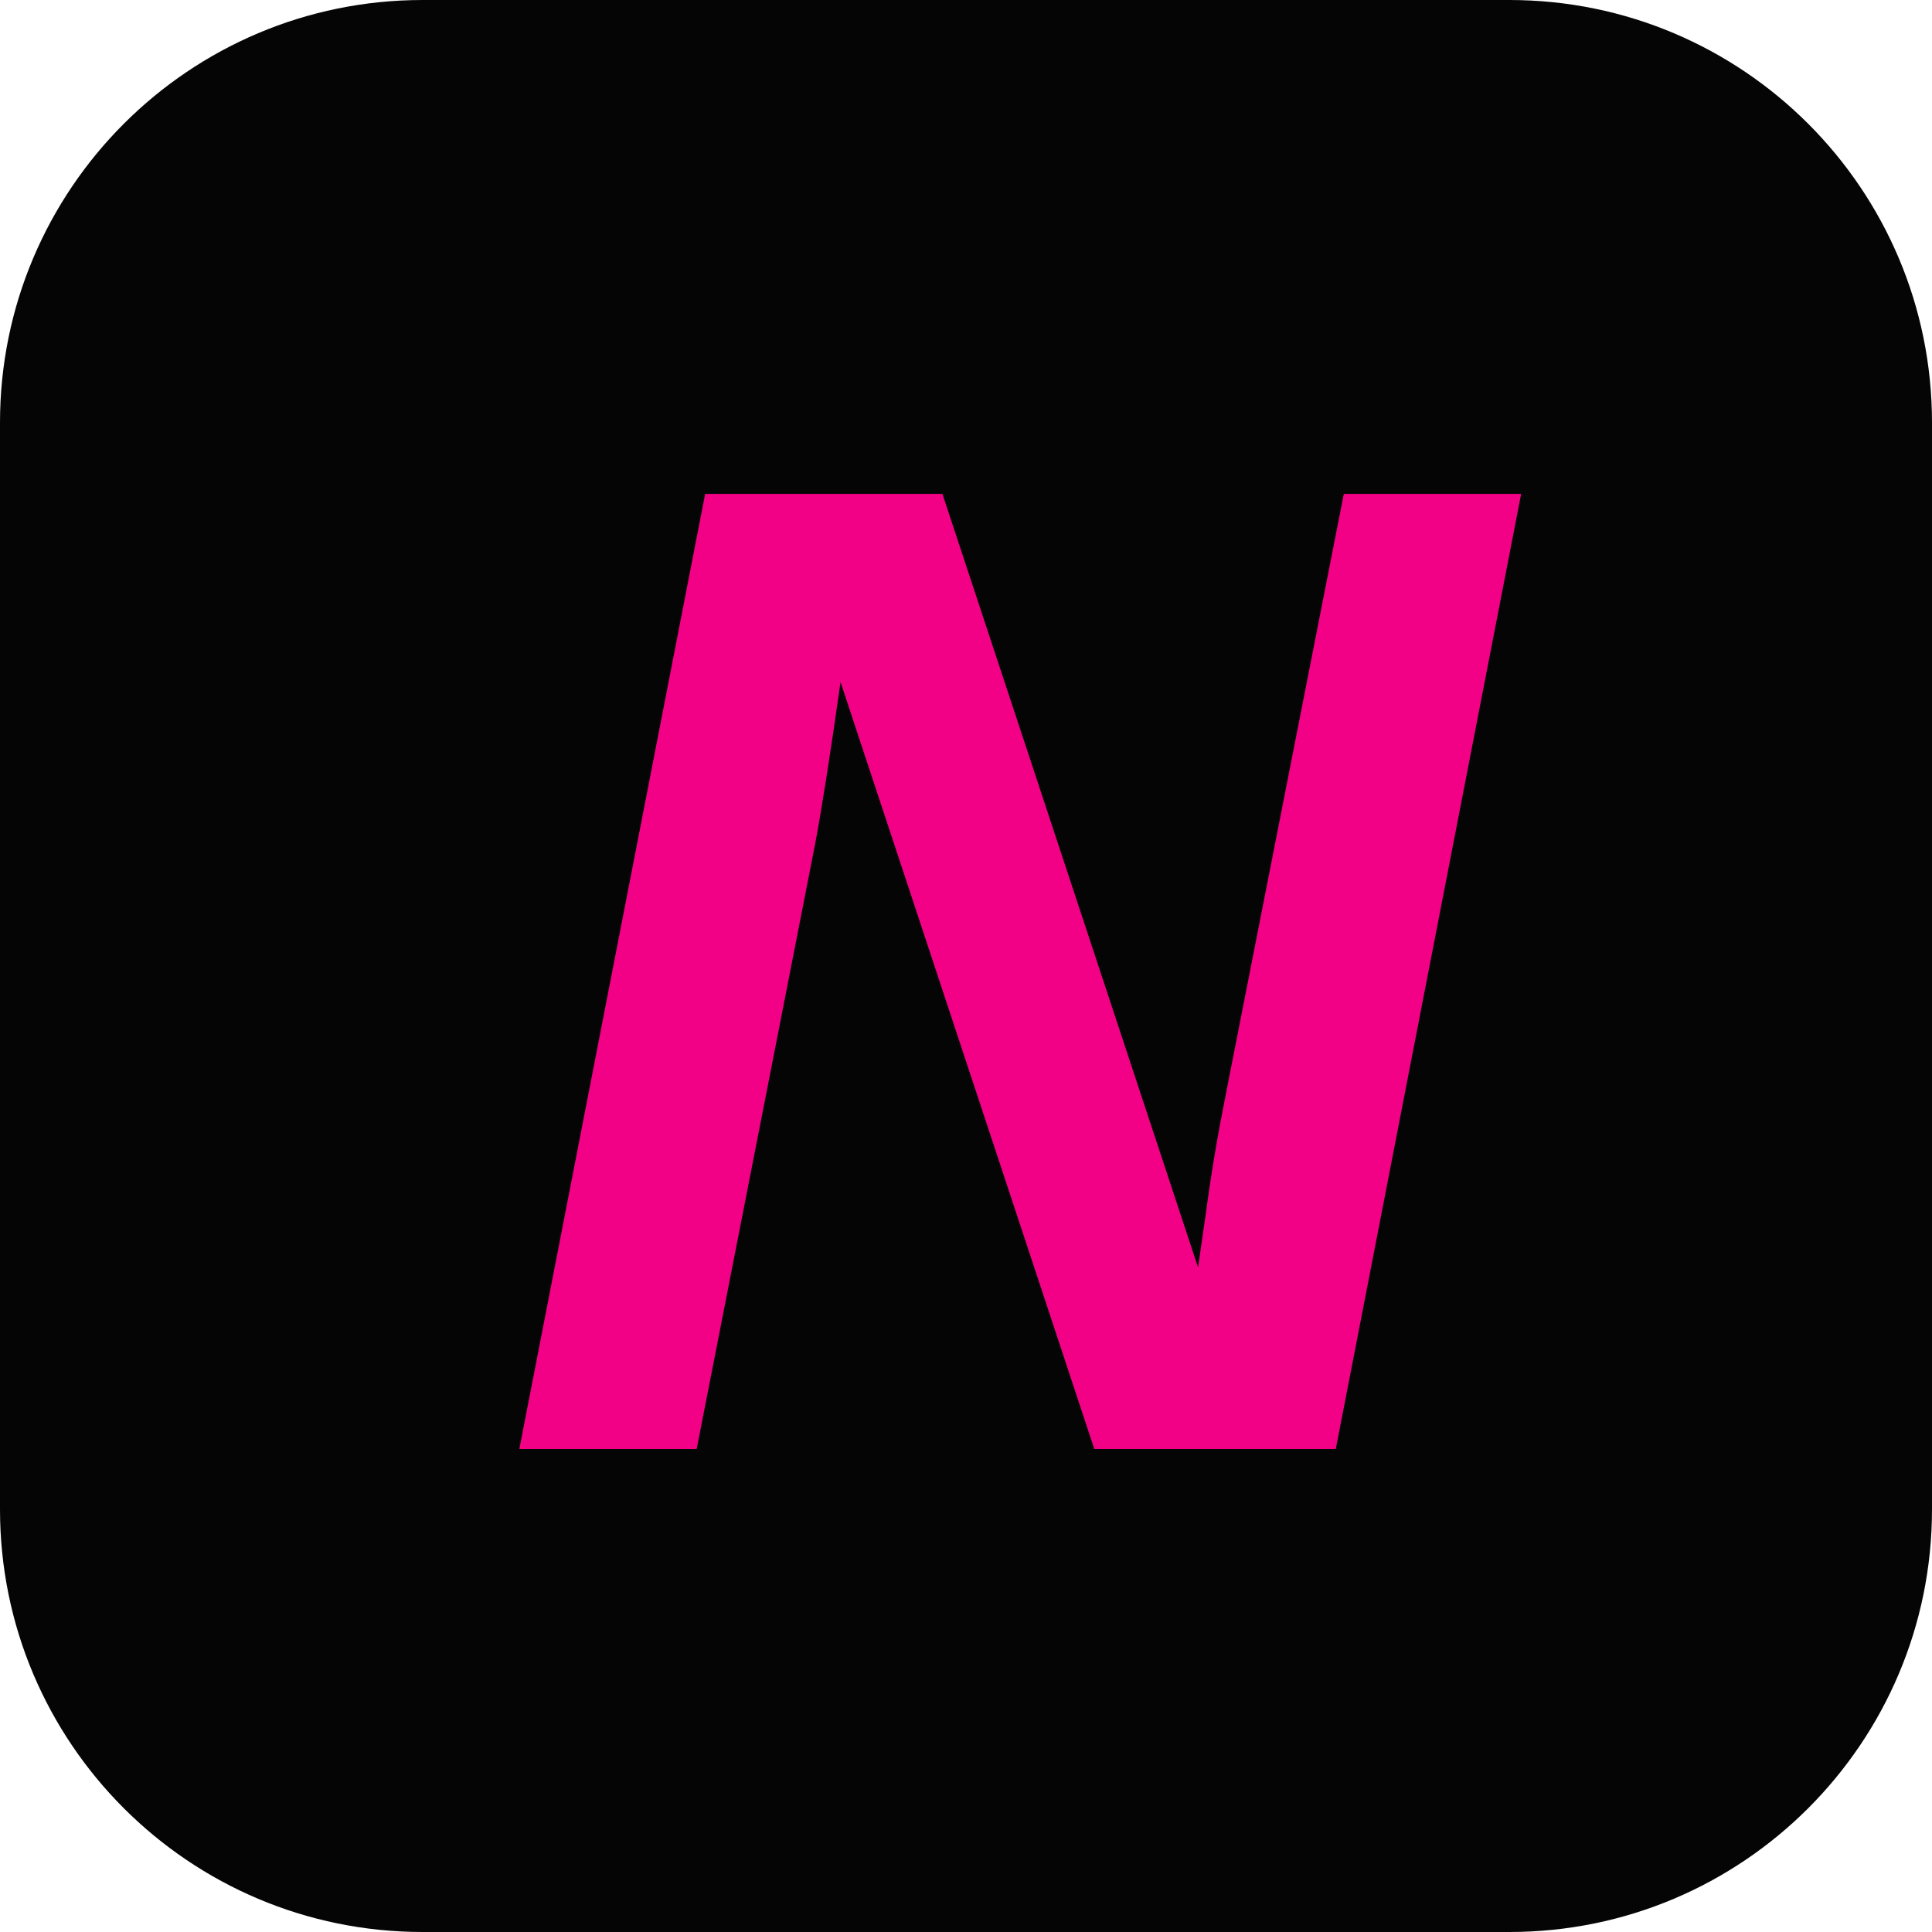
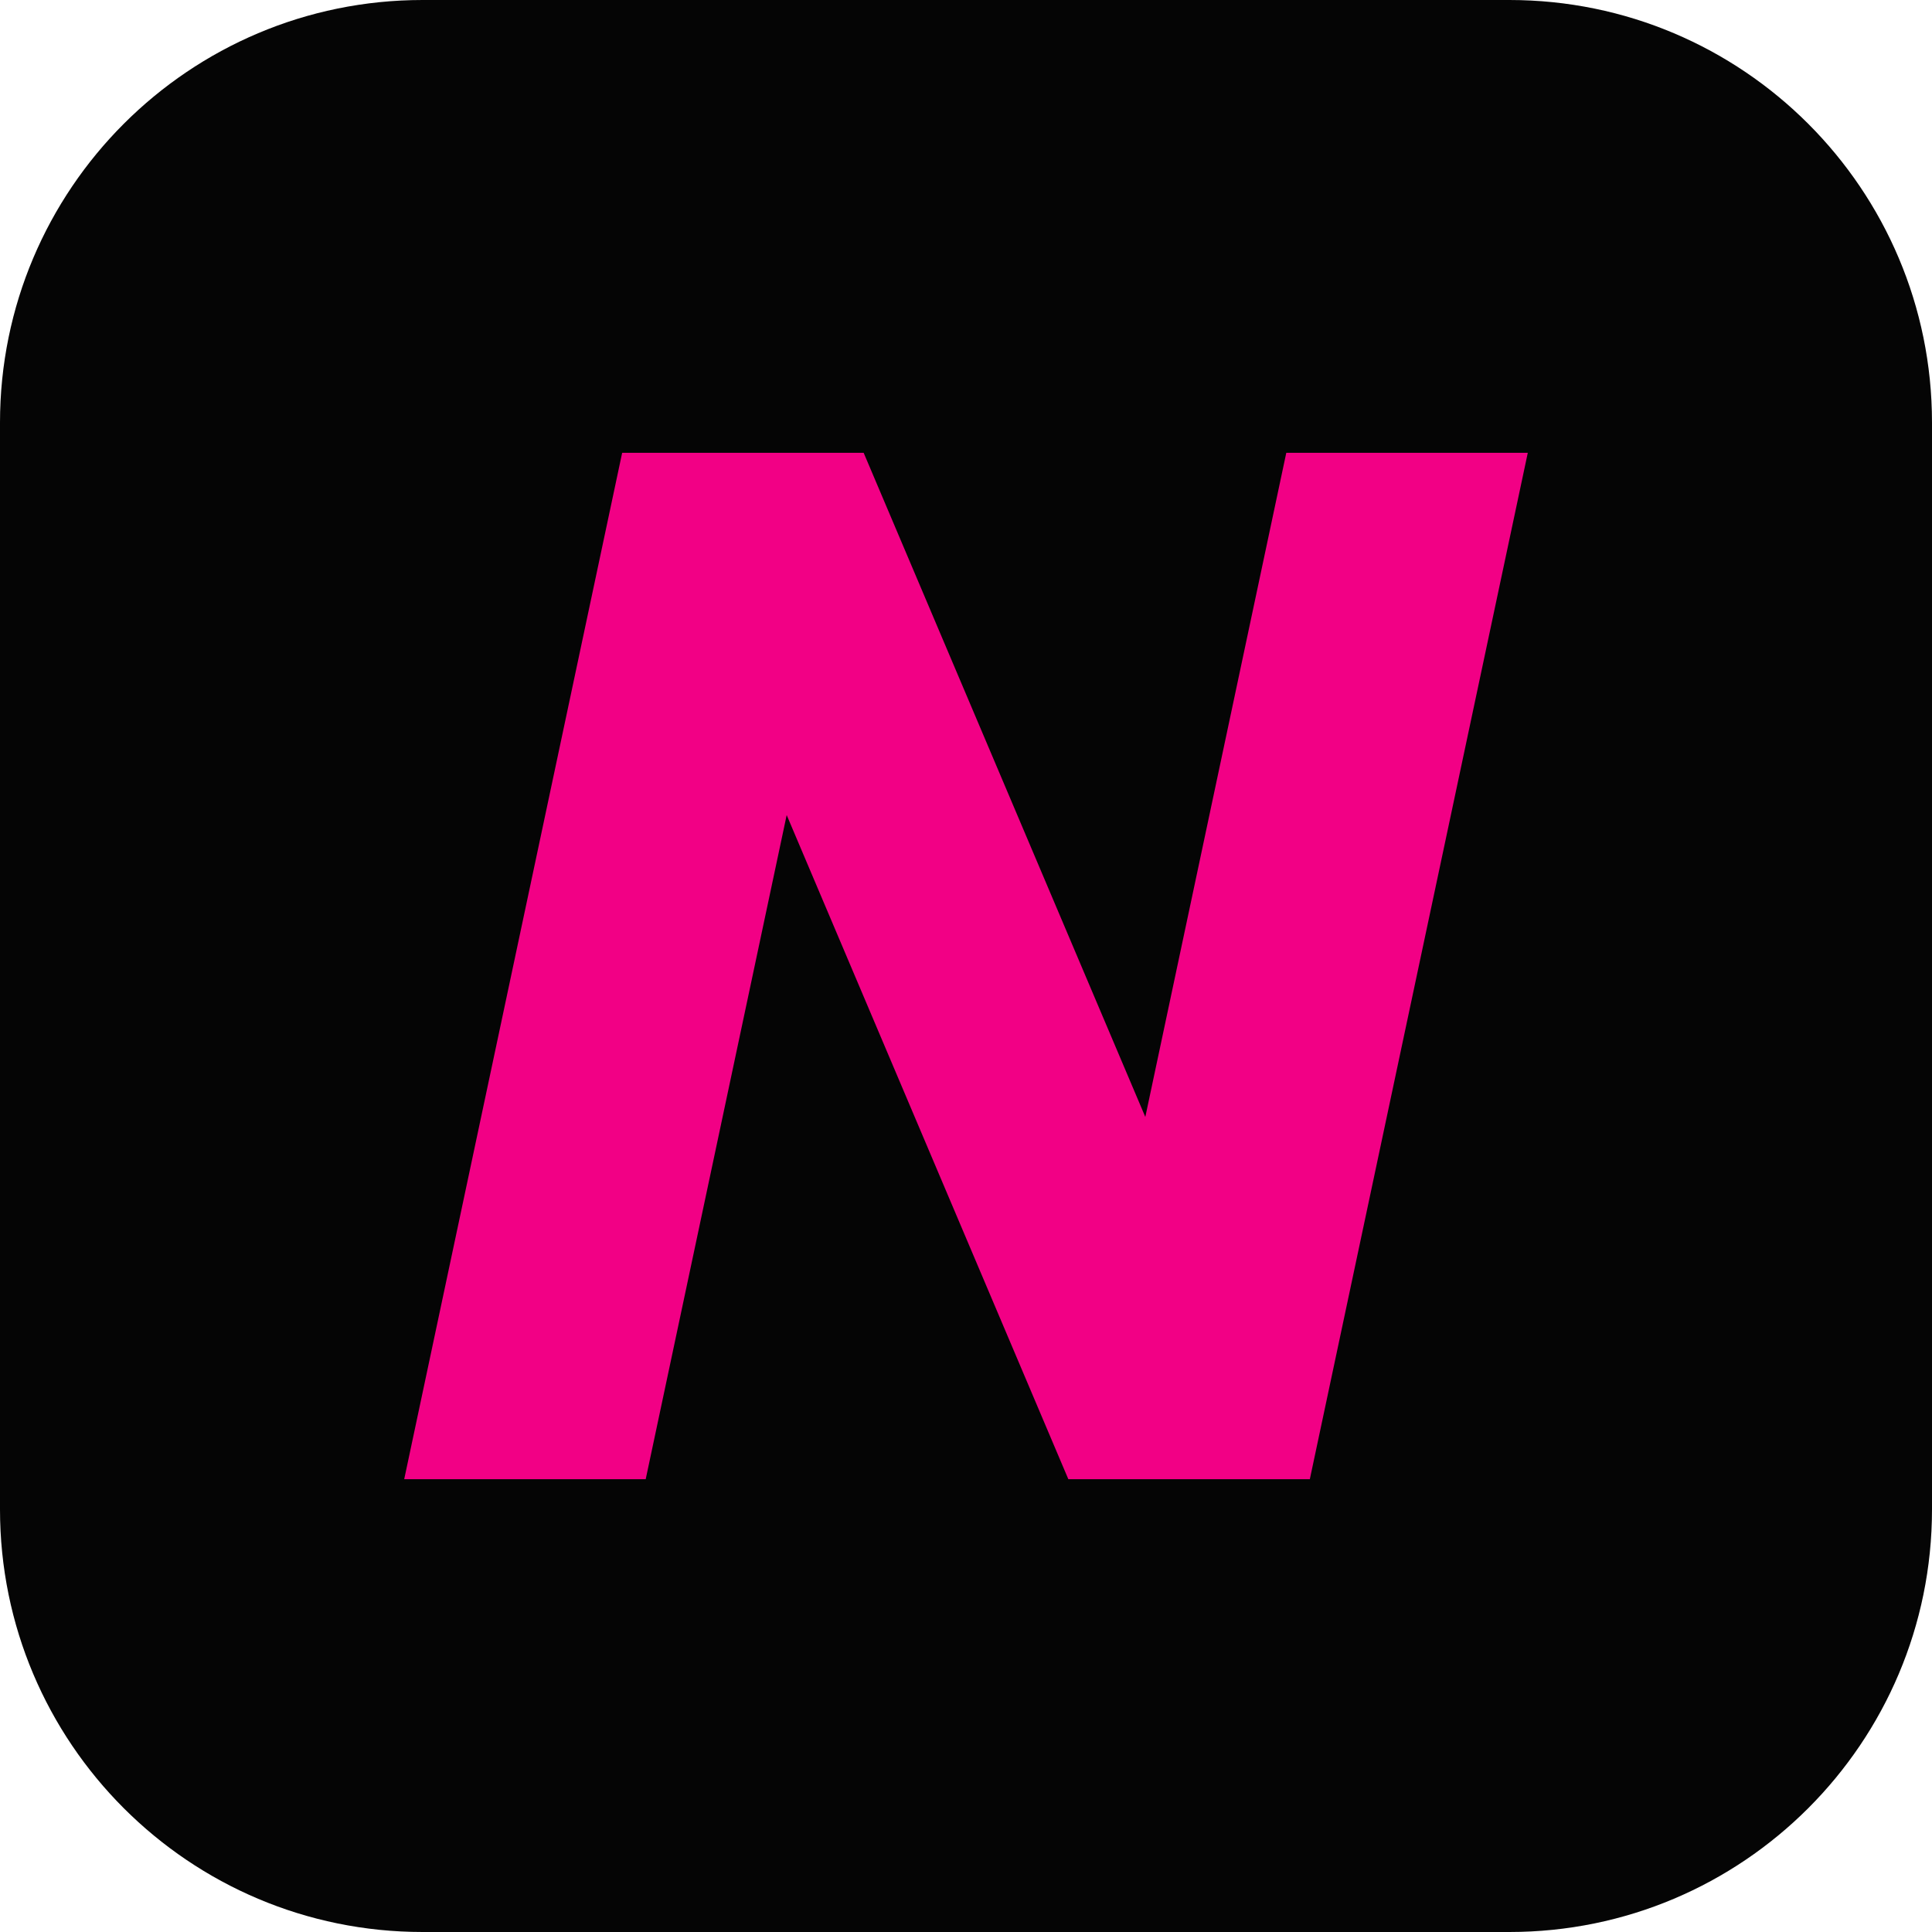
<svg xmlns="http://www.w3.org/2000/svg" viewBox="0 0 64 64">
  <rect width="64" height="64" rx="14" fill="#050505" />
-   <text x="33" y="48" text-anchor="middle" font-family="Arial Narrow, Arial, sans-serif" font-style="italic" font-weight="800" font-size="46" fill="#f20085">N</text>
+   <path d="M13.39 49.00 L20.61 15.00 L28.61 15.00 L37.94 37.00 L42.61 15.00 L50.61 15.00 L43.39 49.00 L35.39 49.00 L26.06 27.00 L21.39 49.00 Z" fill="#f20085" />
</svg>
